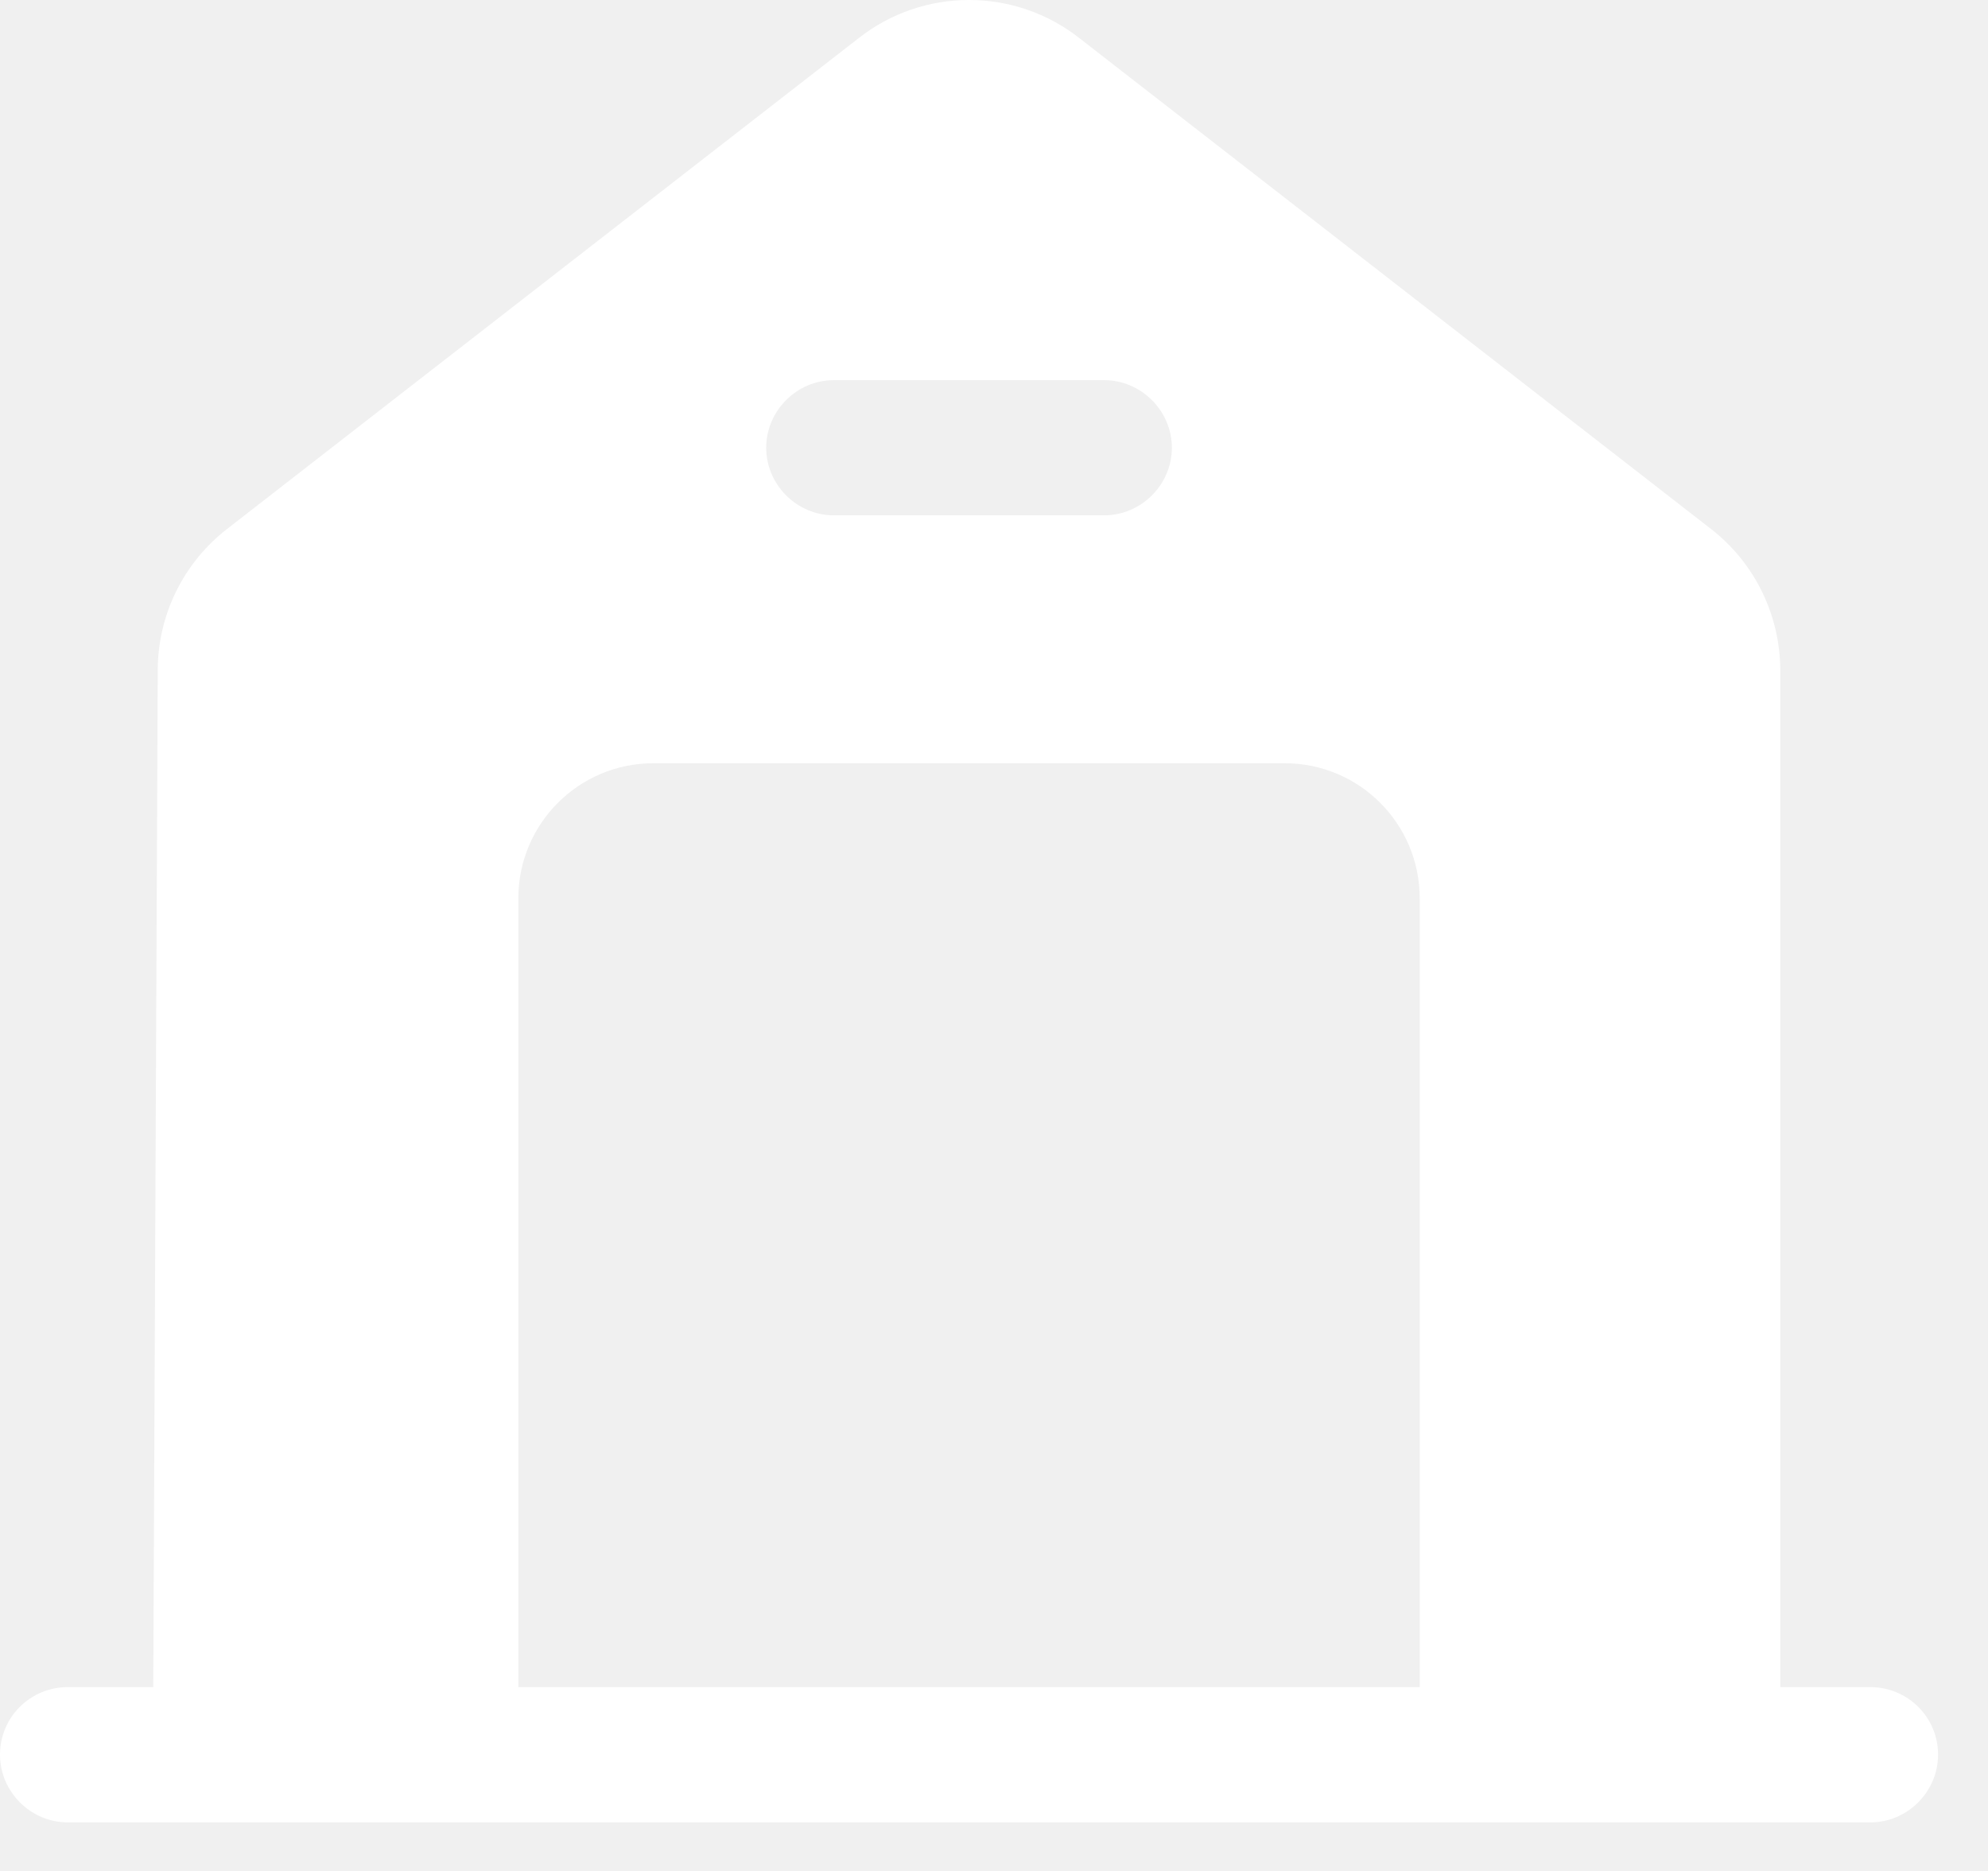
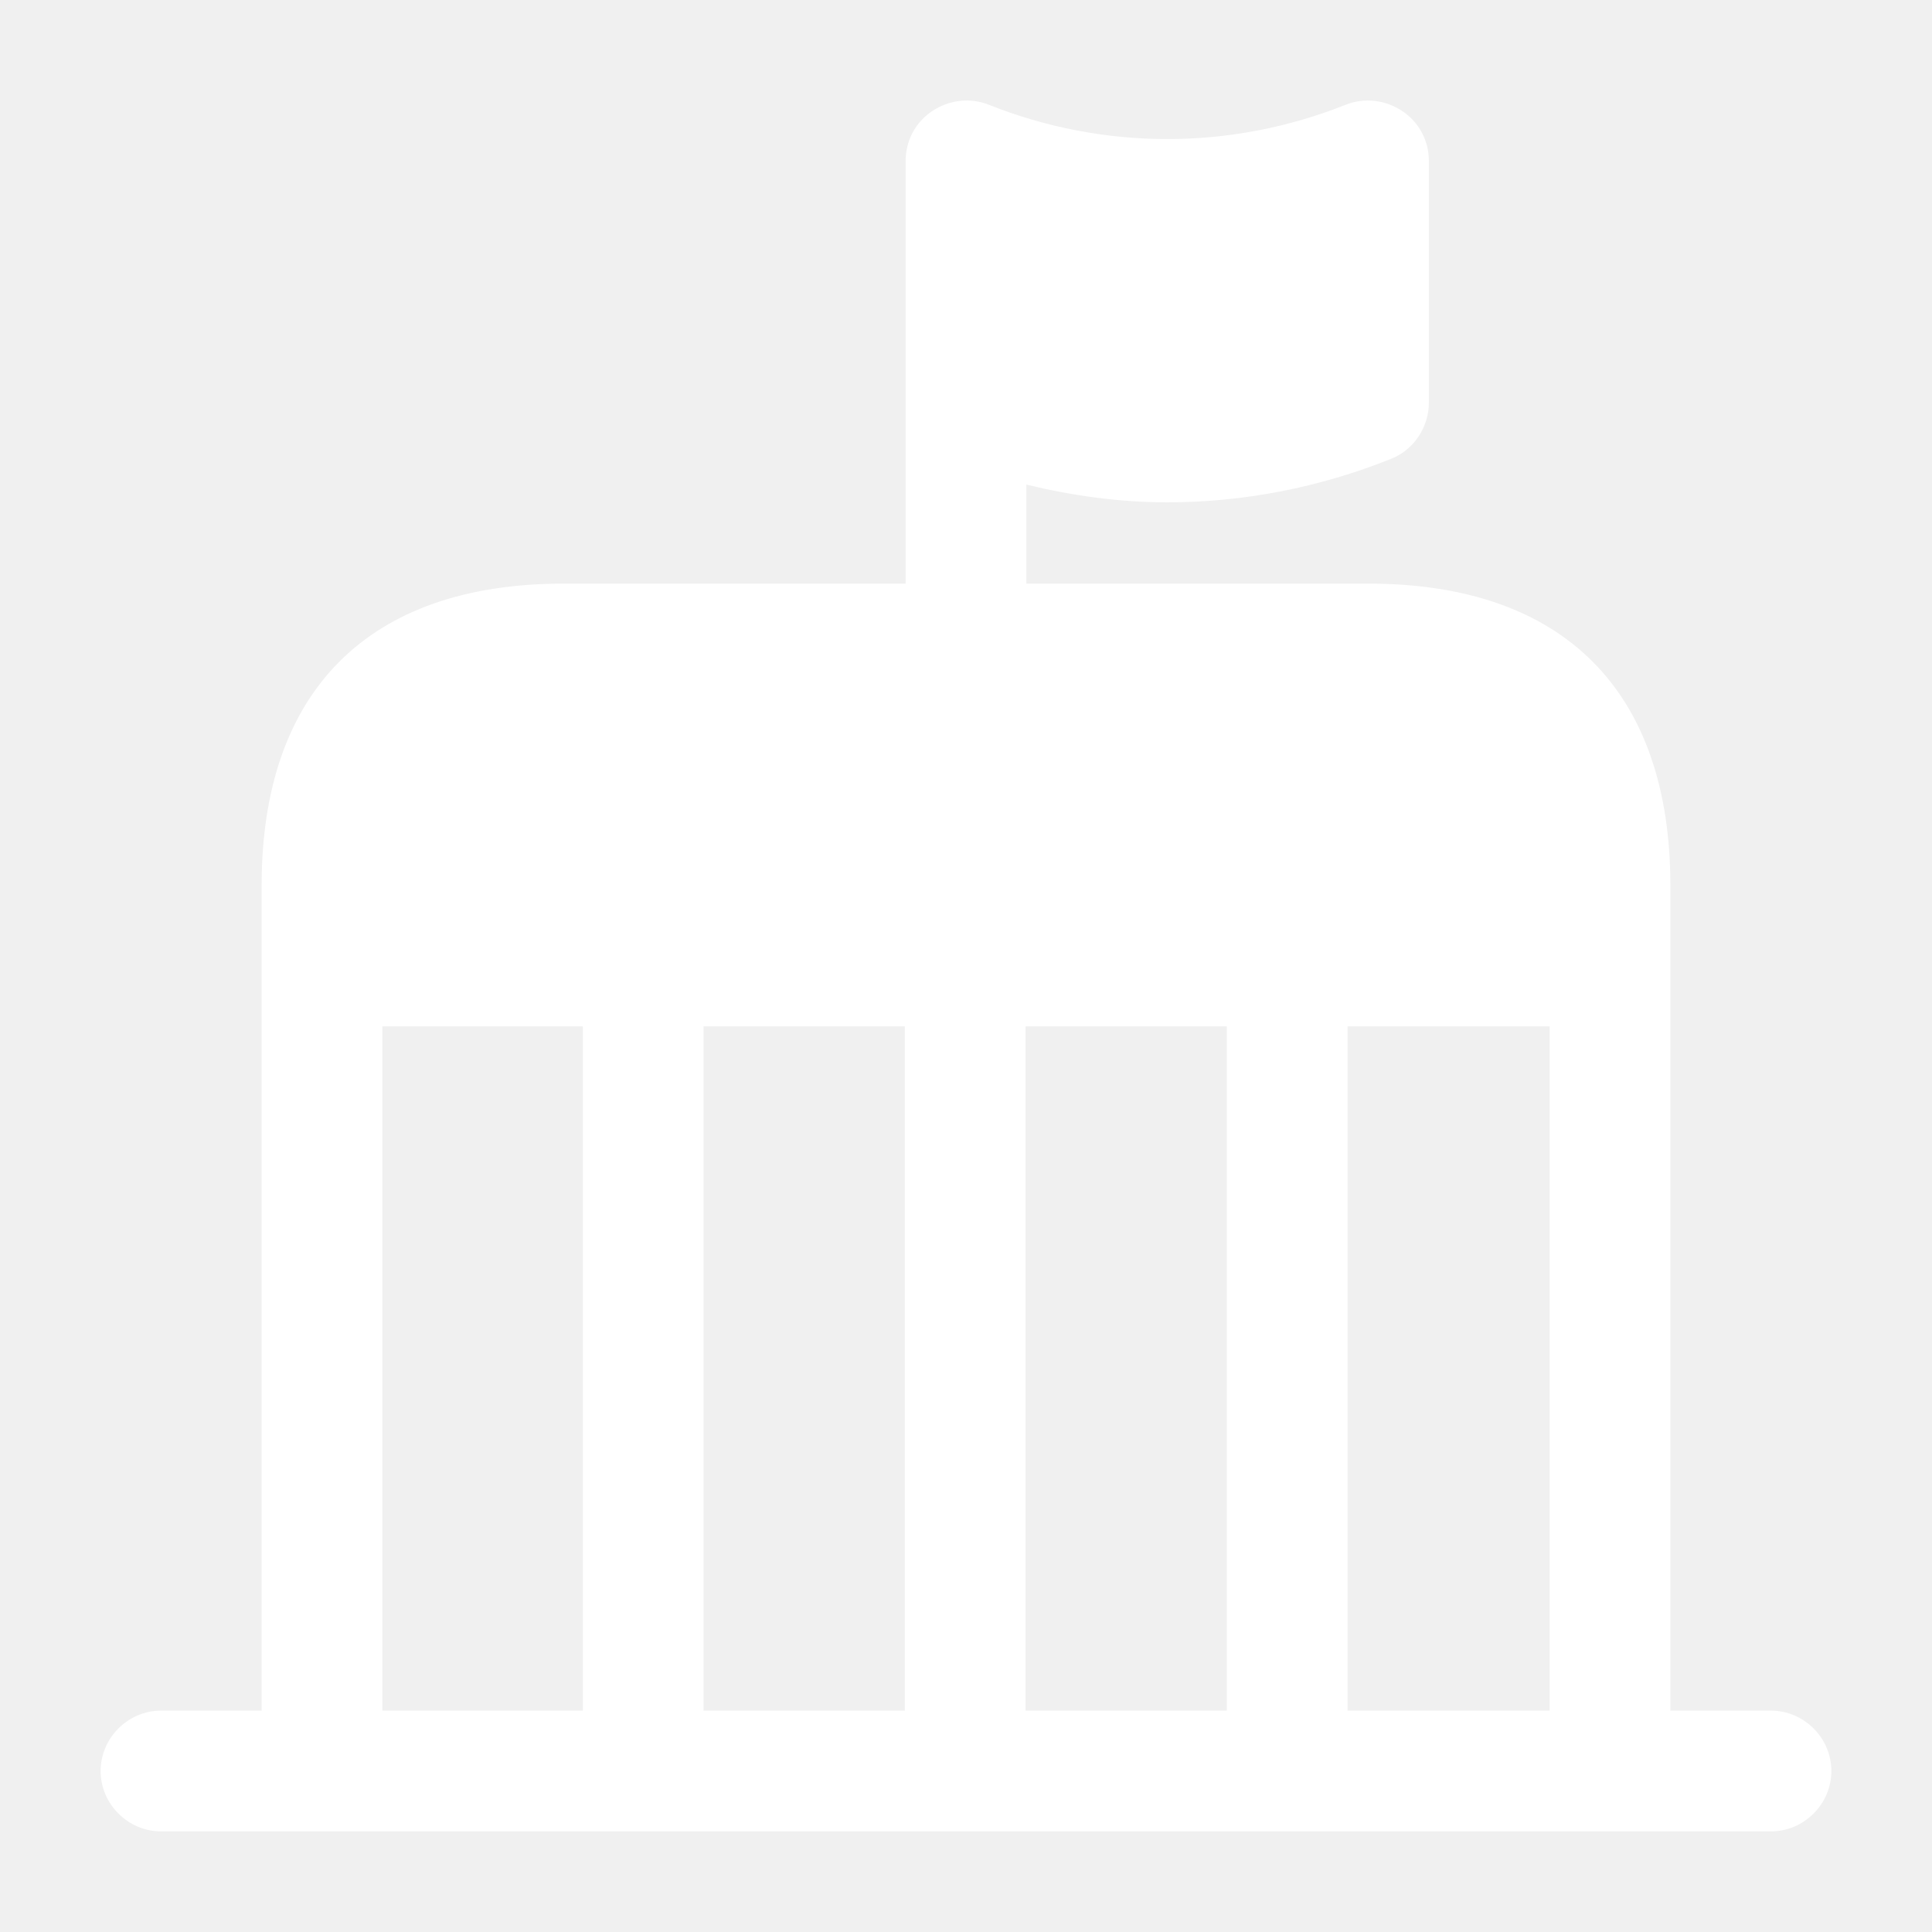
- <svg xmlns="http://www.w3.org/2000/svg" width="34" height="32" viewBox="0 0 34 32" fill="none">
-   <path d="M31.99 28.856H30.448V11.482C30.448 10.526 30.016 9.632 29.261 9.046L18.469 0.659C17.359 -0.22 15.787 -0.22 14.677 0.659L3.885 9.046C3.13 9.632 2.698 10.526 2.698 11.466L2.621 28.856H1.156C0.524 28.856 0 29.365 0 30.012C0 30.645 0.524 31.169 1.156 31.169H31.99C32.622 31.169 33.146 30.645 33.146 30.012C33.146 29.365 32.622 28.856 31.99 28.856ZM14.26 6.502H18.885C19.517 6.502 20.042 7.026 20.042 7.658C20.042 8.29 19.517 8.814 18.885 8.814H14.26C13.628 8.814 13.104 8.29 13.104 7.658C13.104 7.026 13.628 6.502 14.26 6.502ZM24.281 28.856H8.865V15.367C8.865 14.087 9.898 13.054 11.177 13.054H21.969C23.248 13.054 24.281 14.087 24.281 15.367V28.856Z" fill="white" />
+ <svg xmlns="http://www.w3.org/2000/svg" width="168" height="168" viewBox="0 0 168 168" fill="none">
+   <path d="M154 148.75H145.25V77C145.25 60.06 135.94 50.75 119 50.75H89.25V42.14C93.31 43.12 97.37 43.68 101.5 43.68C108.08 43.68 114.66 42.42 120.96 39.9C122.92 39.13 124.25 37.17 124.25 35V14C124.25 12.25 123.41 10.64 121.94 9.66C120.47 8.68 118.65 8.47 117.04 9.1C107.03 13.09 95.97 13.09 85.96 9.1C84.35 8.47 82.53 8.68 81.06 9.66C79.59 10.64 78.75 12.25 78.75 14V35V50.75H49C32.06 50.75 22.75 60.06 22.75 77V148.75H14C11.13 148.75 8.75 151.13 8.75 154C8.75 156.87 11.13 159.25 14 159.25H28H140H154C156.87 159.25 159.25 156.87 159.25 154C159.25 151.13 156.87 148.75 154 148.75ZM50.68 148.75H33.25V89.25H50.68V148.75ZM78.68 148.75H61.18V89.25H78.68V148.75ZM106.68 148.75H89.18V89.25H106.68V148.75ZM134.75 148.75H117.18V89.25H134.75V148.75Z" fill="white" />
</svg>
